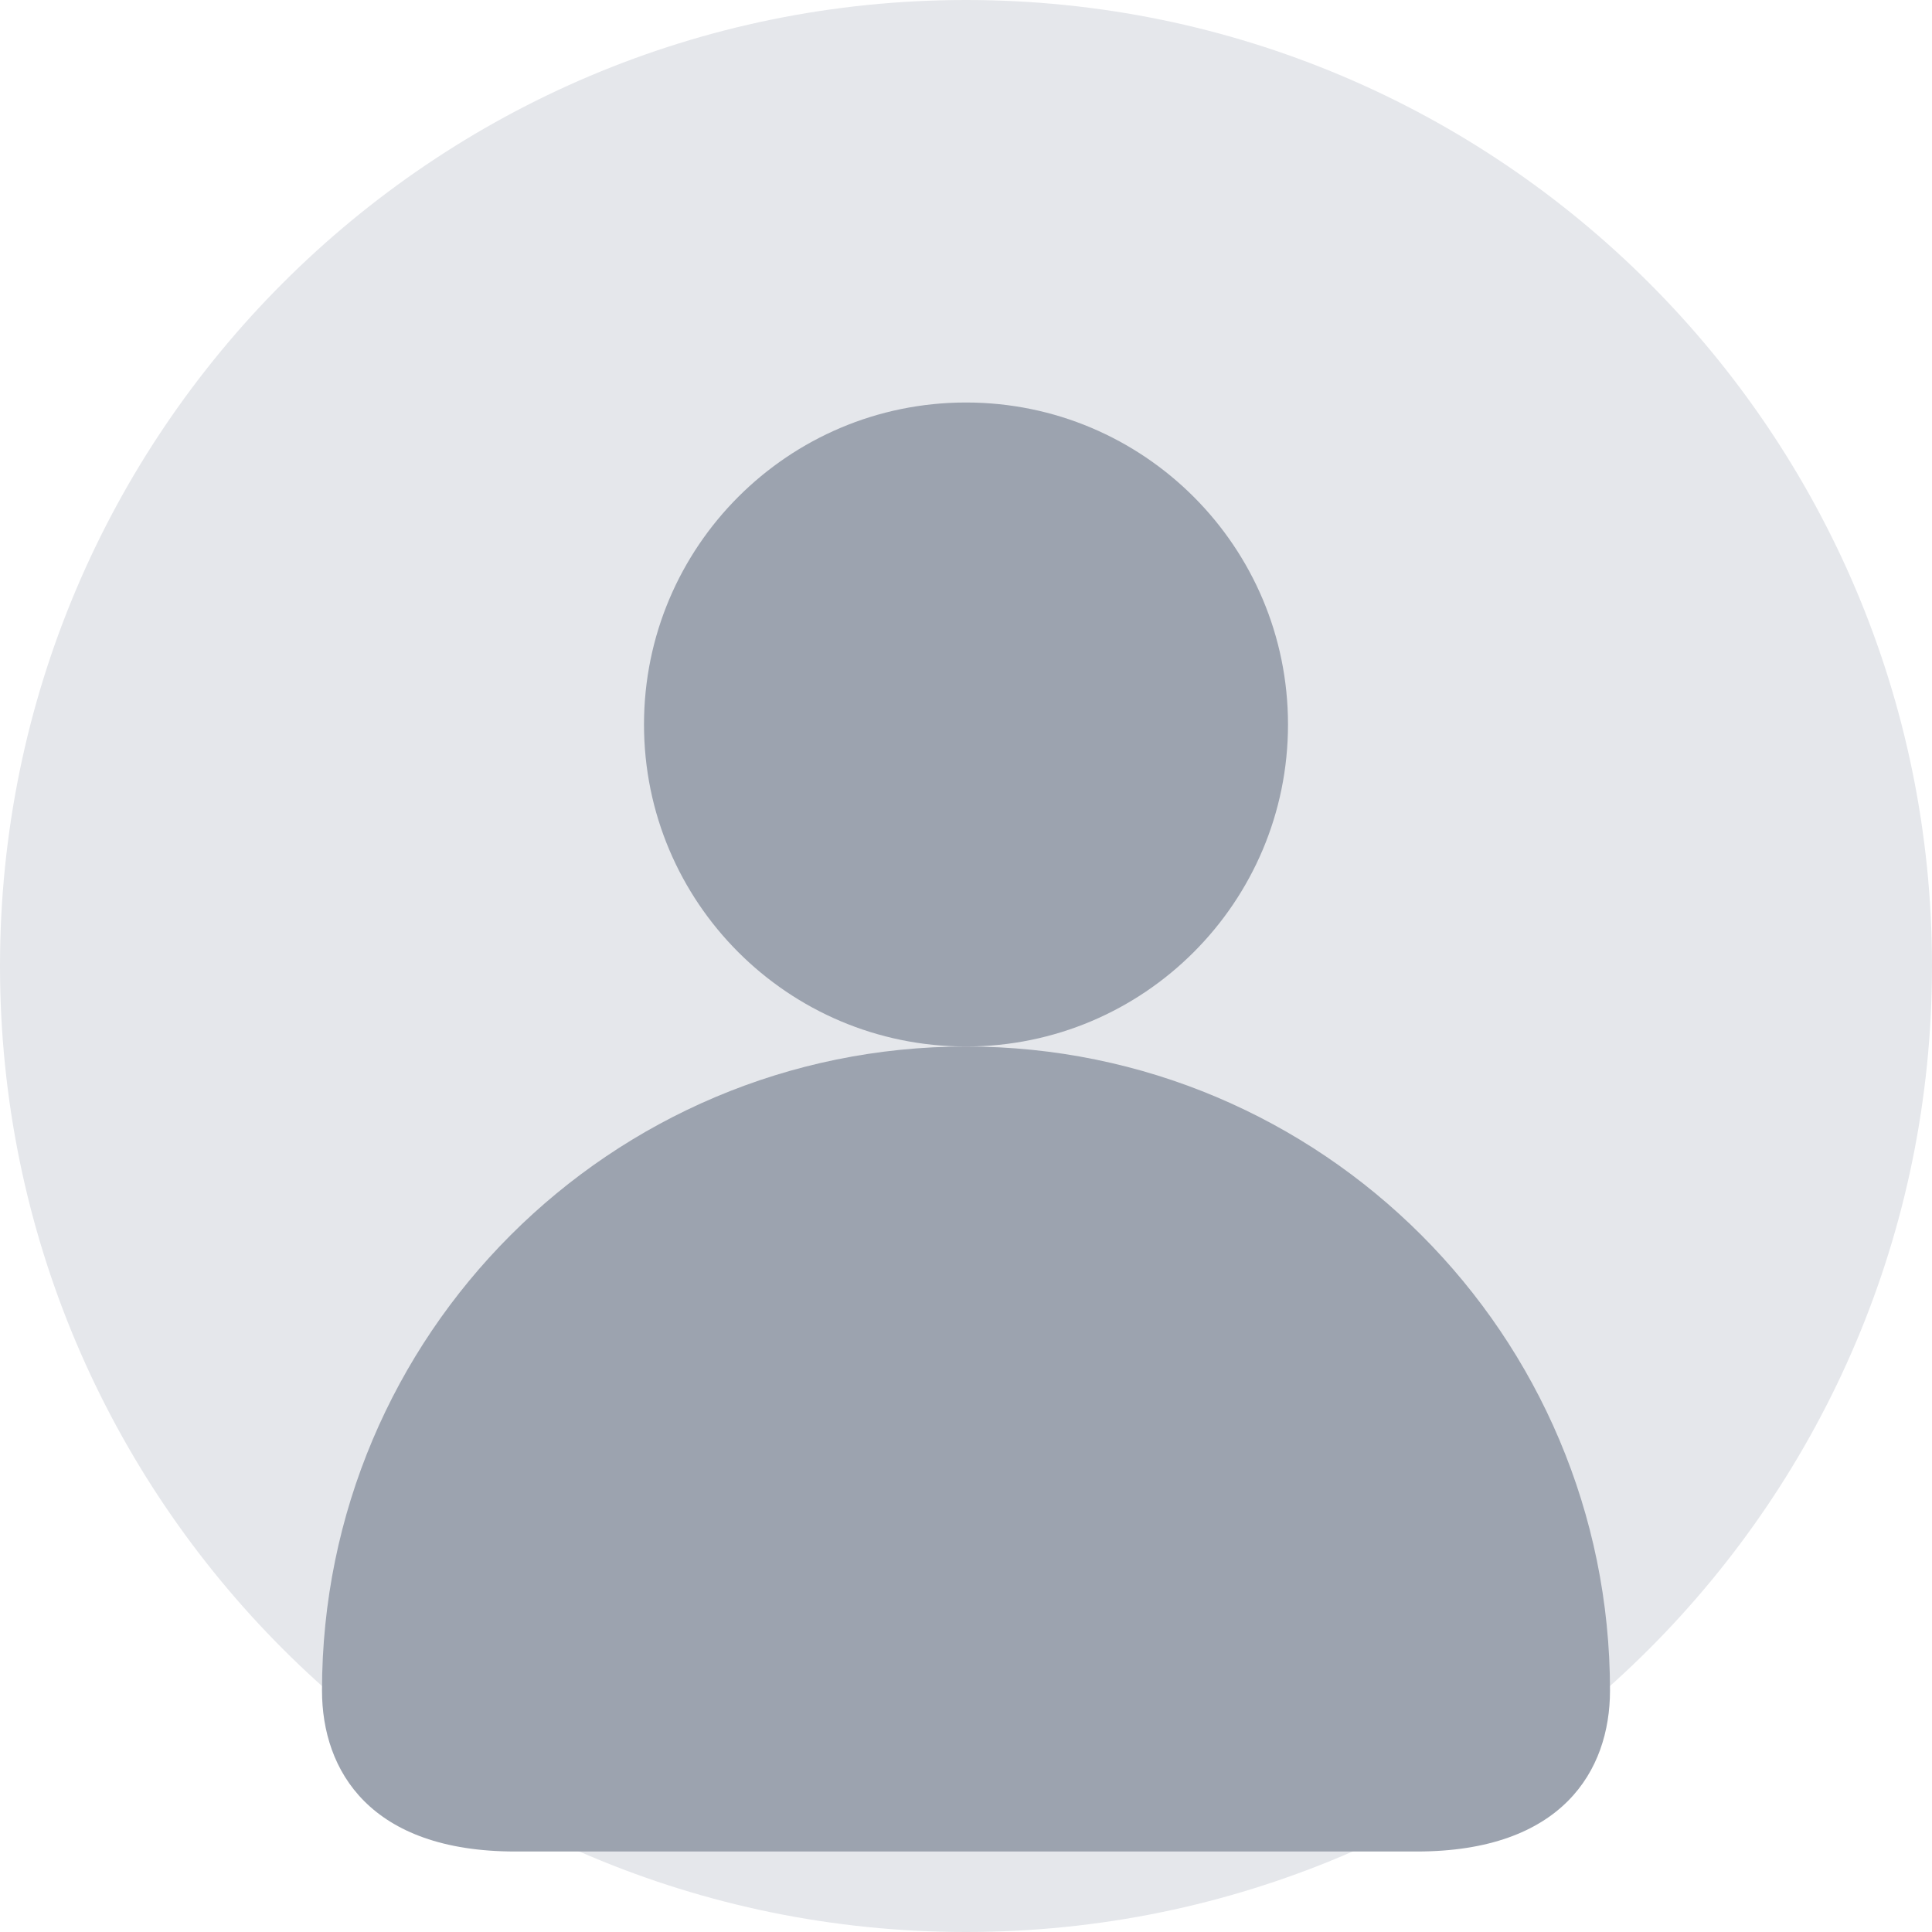
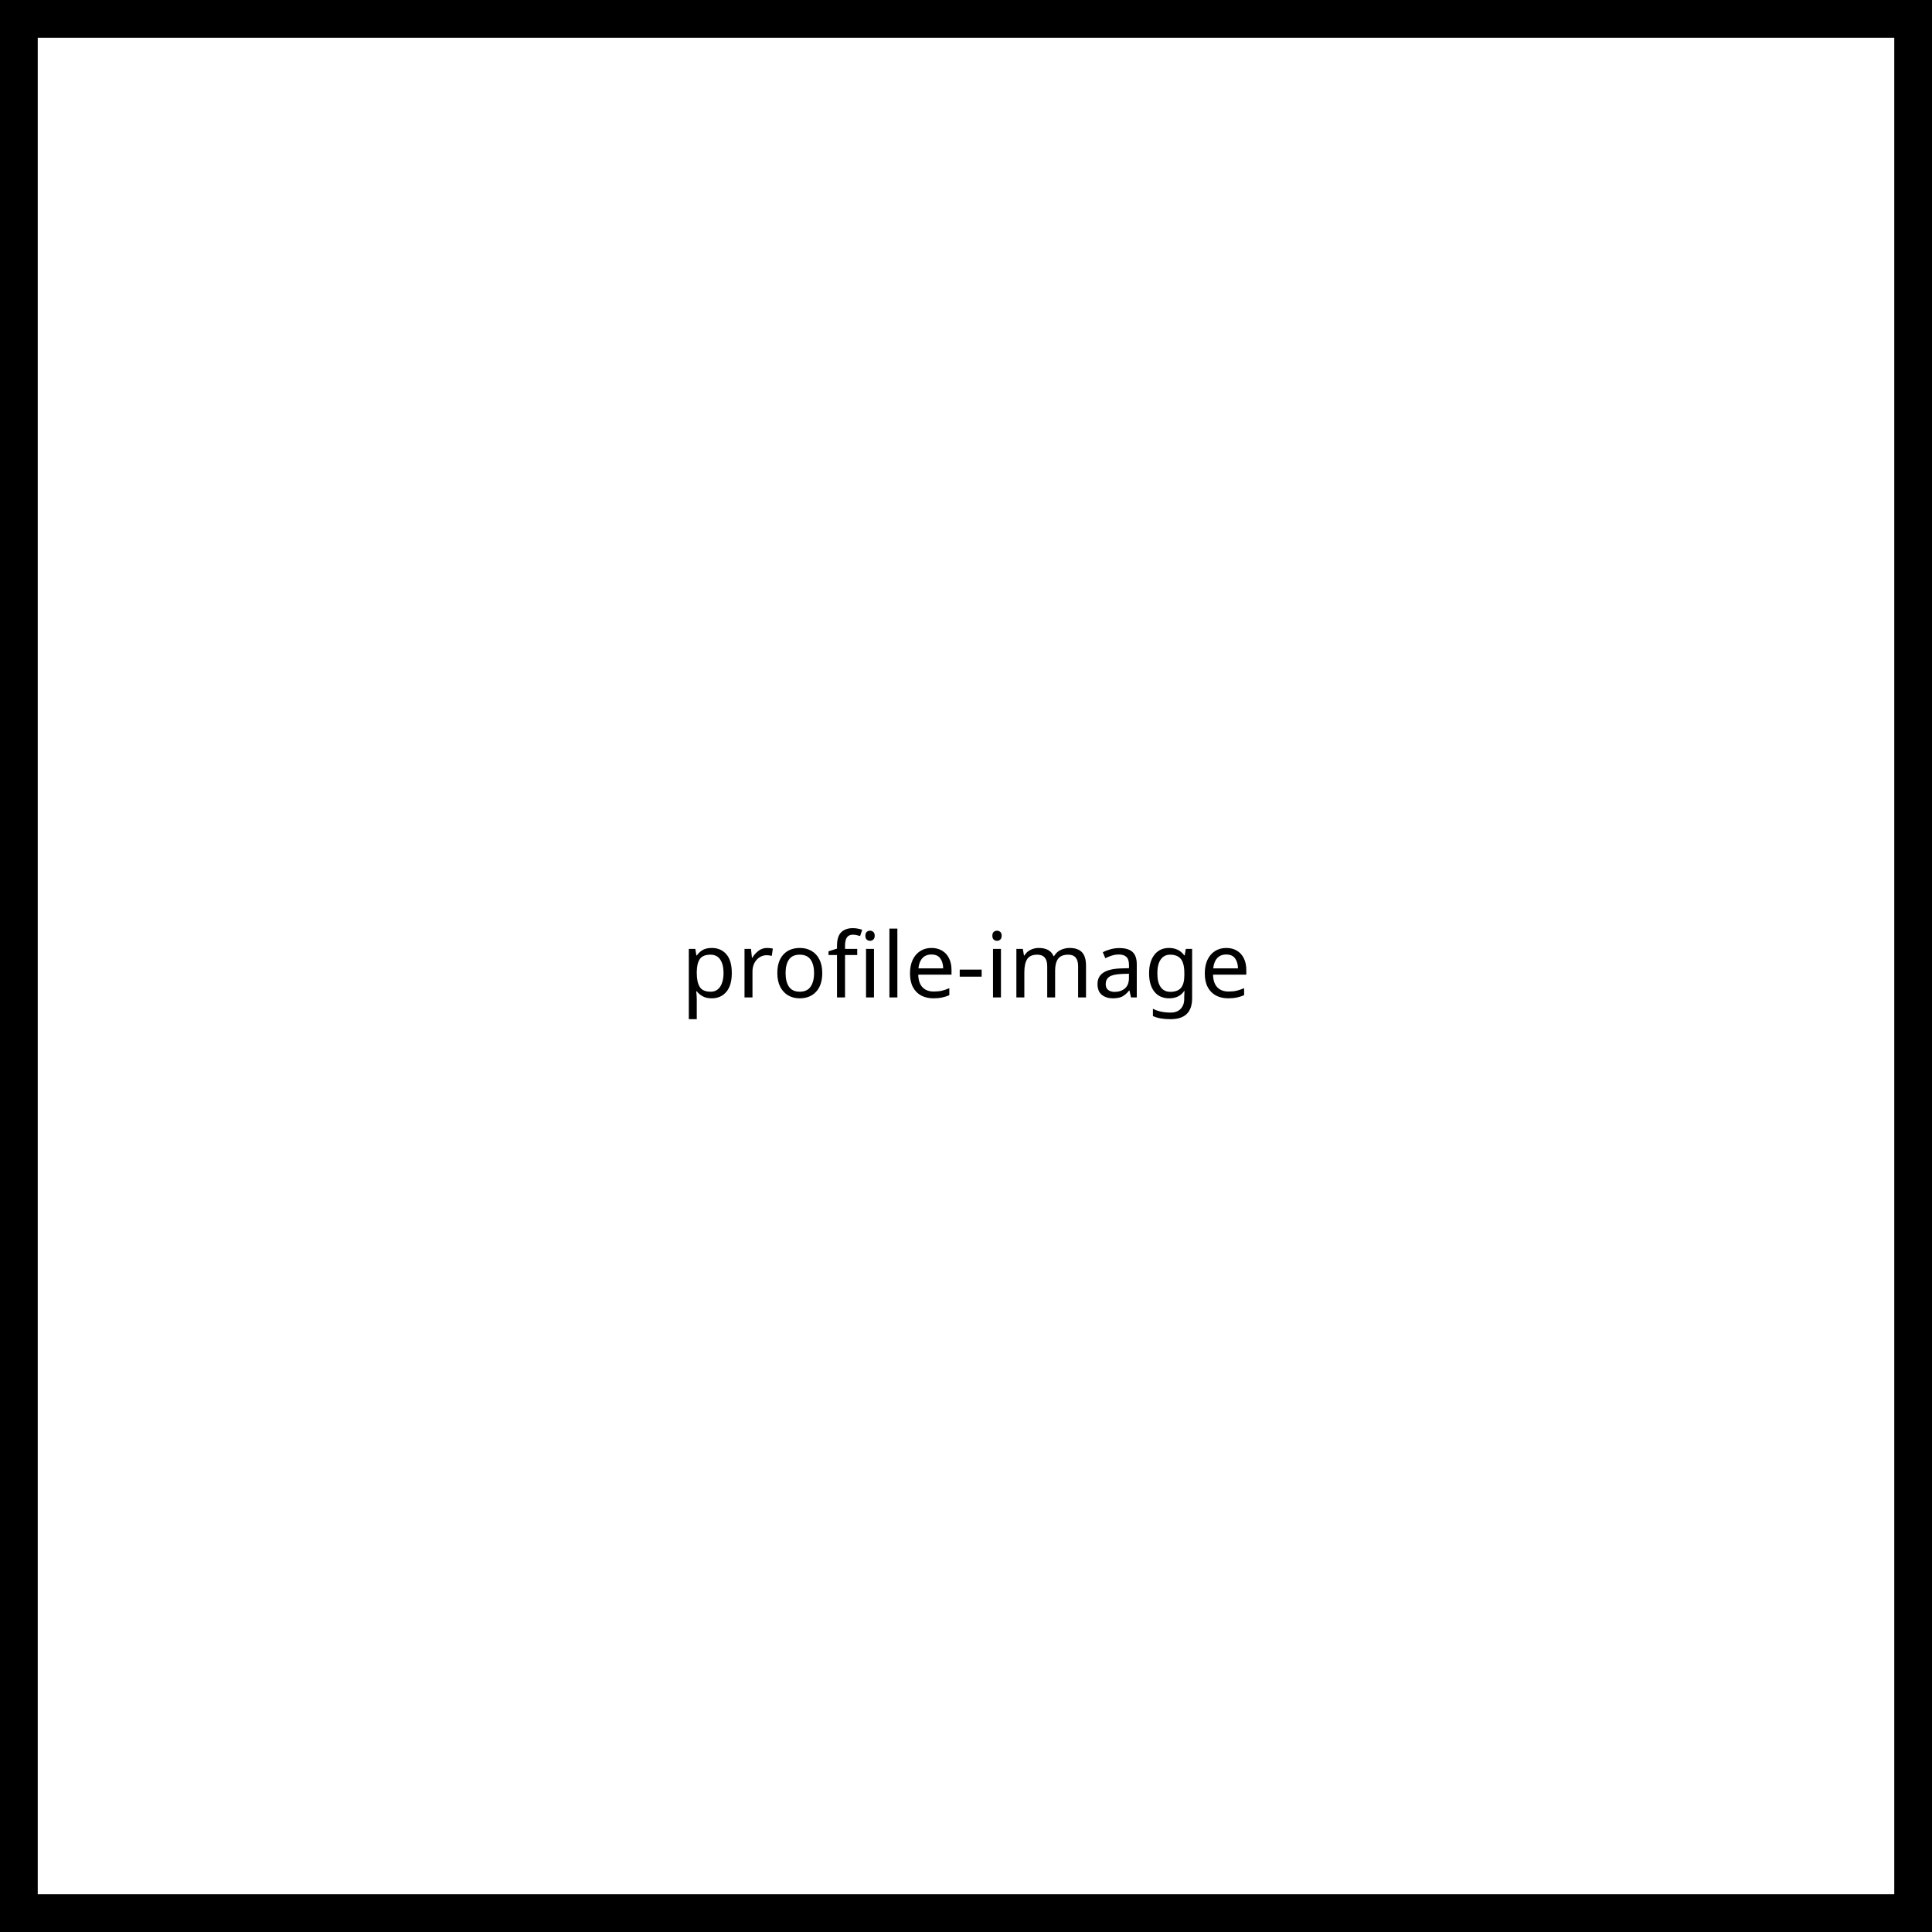
- <svg xmlns="http://www.w3.org/2000/svg" width="120" height="120" viewBox="0 0 120 120" fill="none">
-   <circle cx="60" cy="60" r="60" fill="#E5E7EB" />
-   <circle cx="60" cy="45" r="20" fill="#9CA3AF" />
-   <path d="M100 105C100 82.909 82.091 65 60 65C37.909 65 20 82.909 20 105C20 110 23 115 32 115H88C97 115 100 110 100 105Z" fill="#9CA3AF" />
+ <svg xmlns="http://www.w3.org/2000/svg" viewBox="0 0 512 512" fill="currentColor">
+   <rect width="512" height="512" fill="none" stroke="currentColor" stroke-width="20" />
+   <text x="50%" y="50%" font-family="sans-serif" font-size="24" text-anchor="middle" dominant-baseline="middle">profile-image</text>
</svg>
